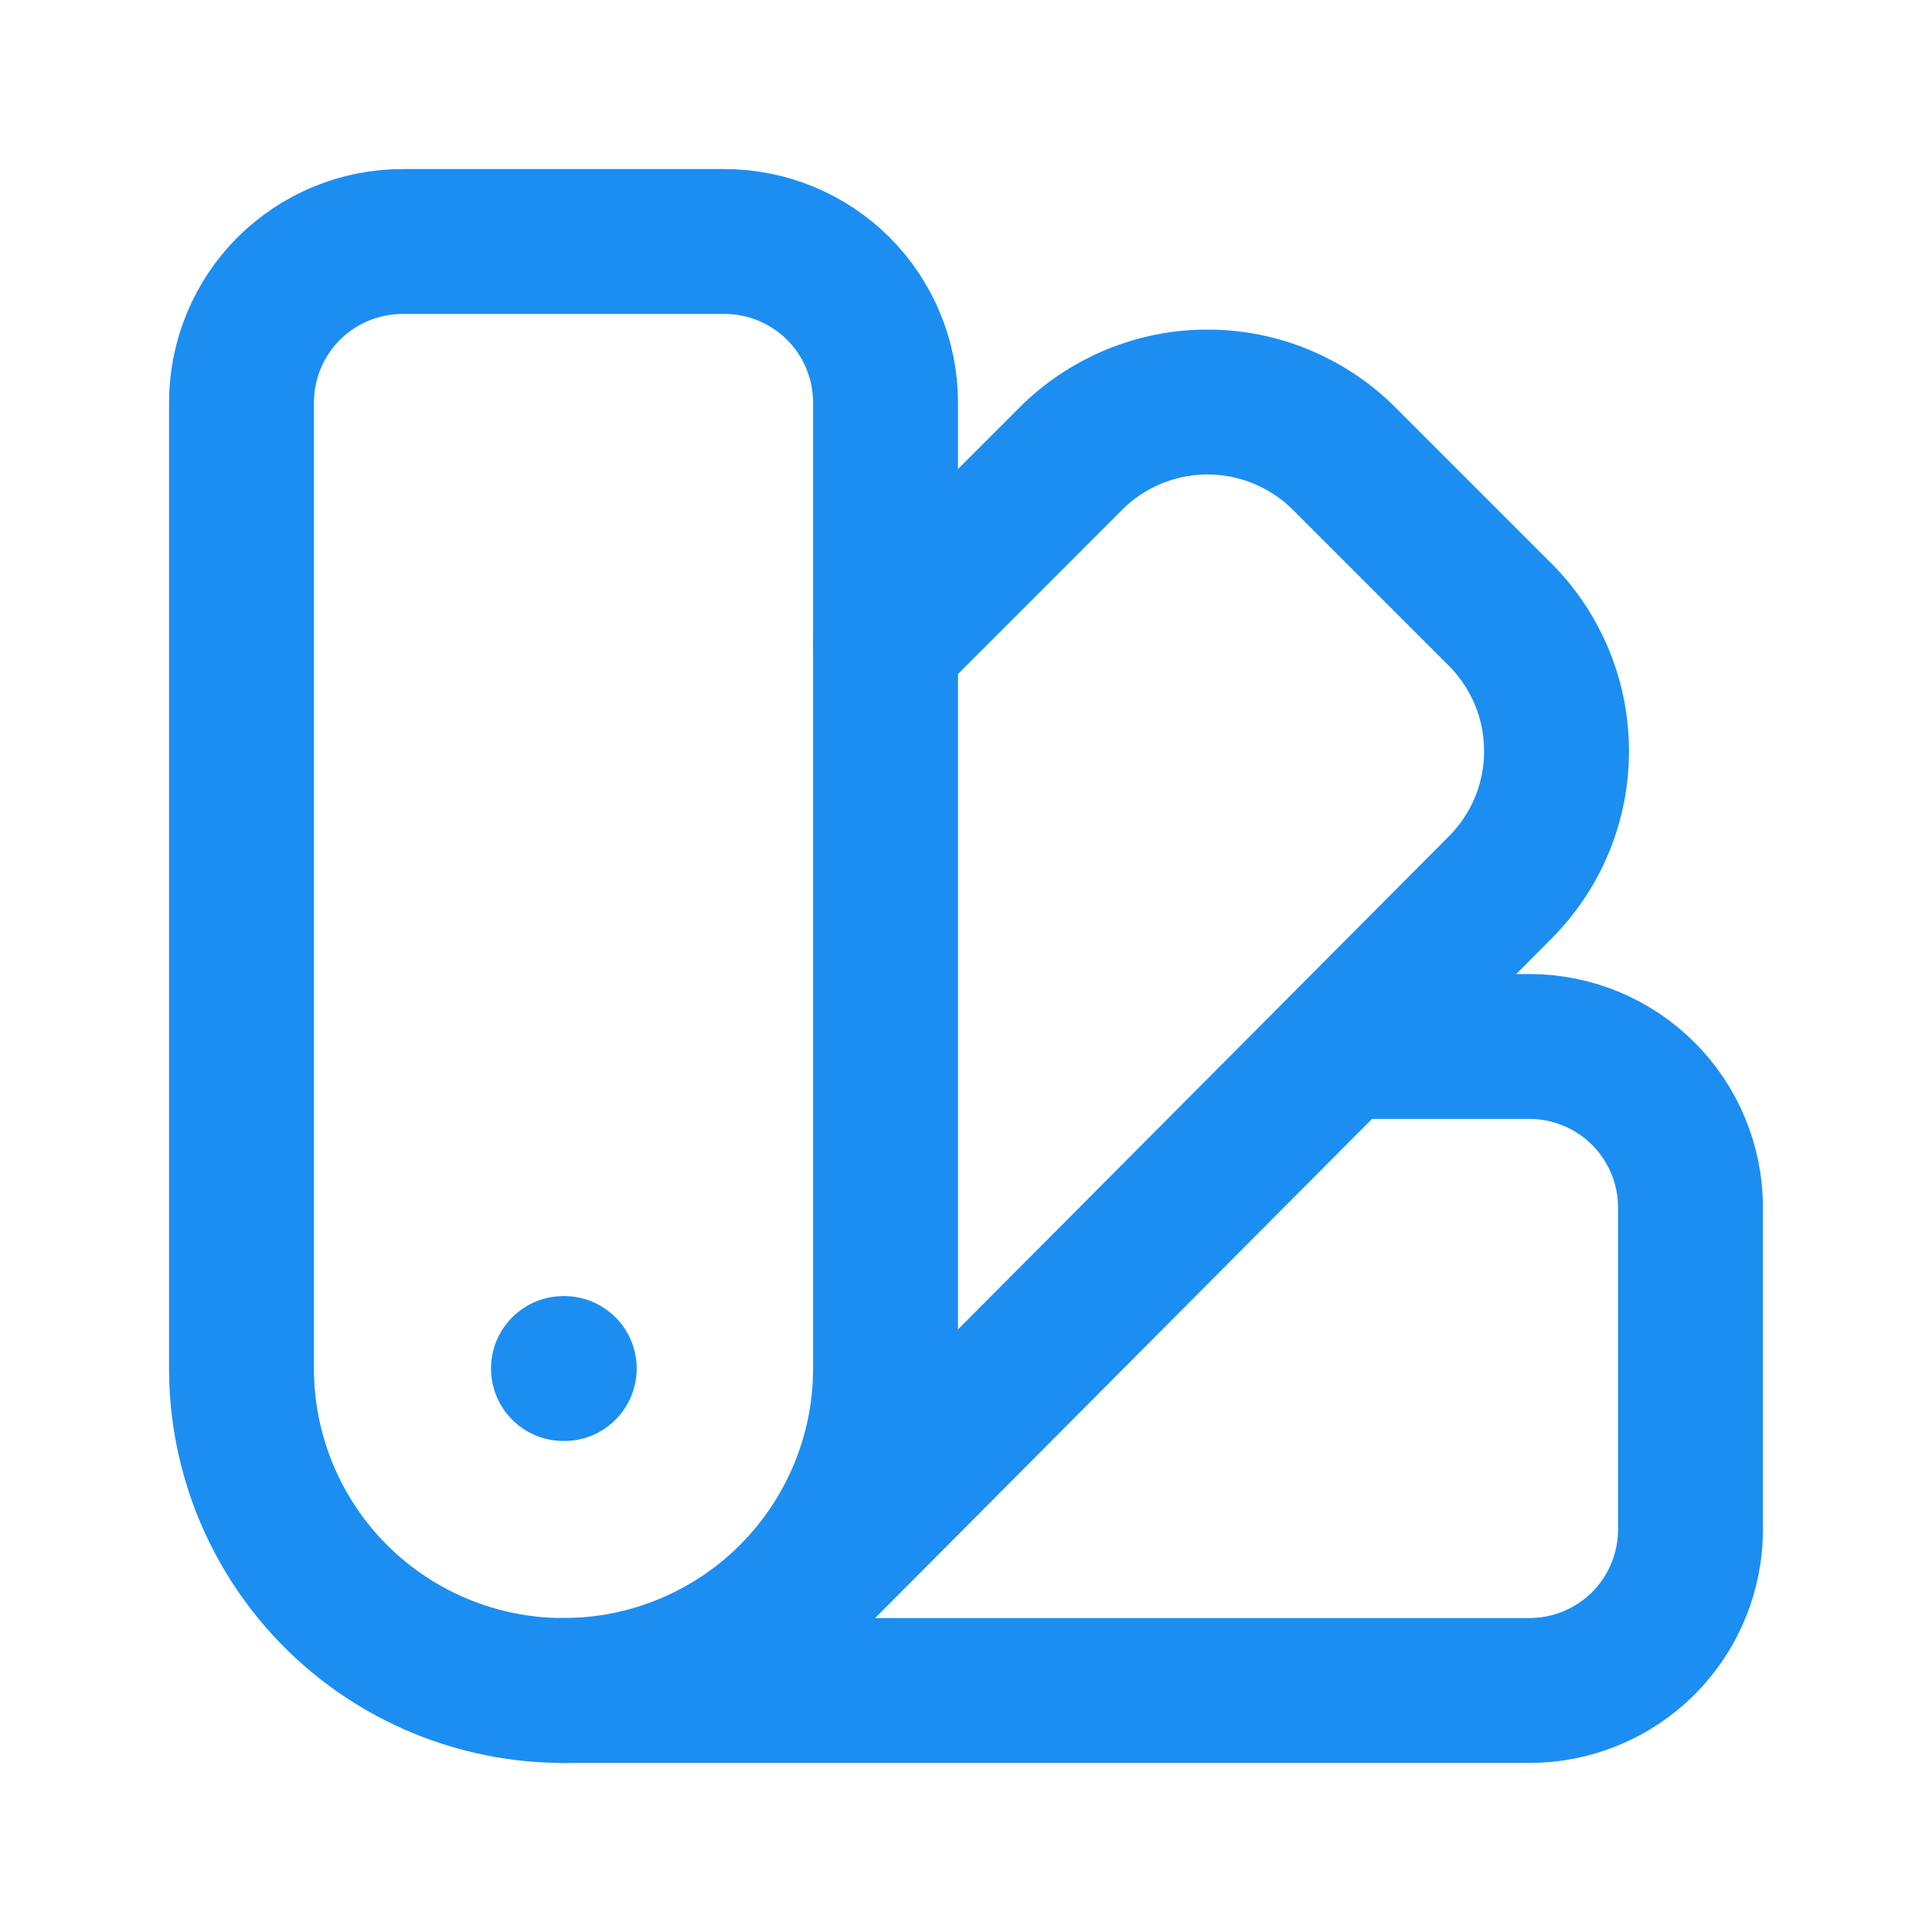
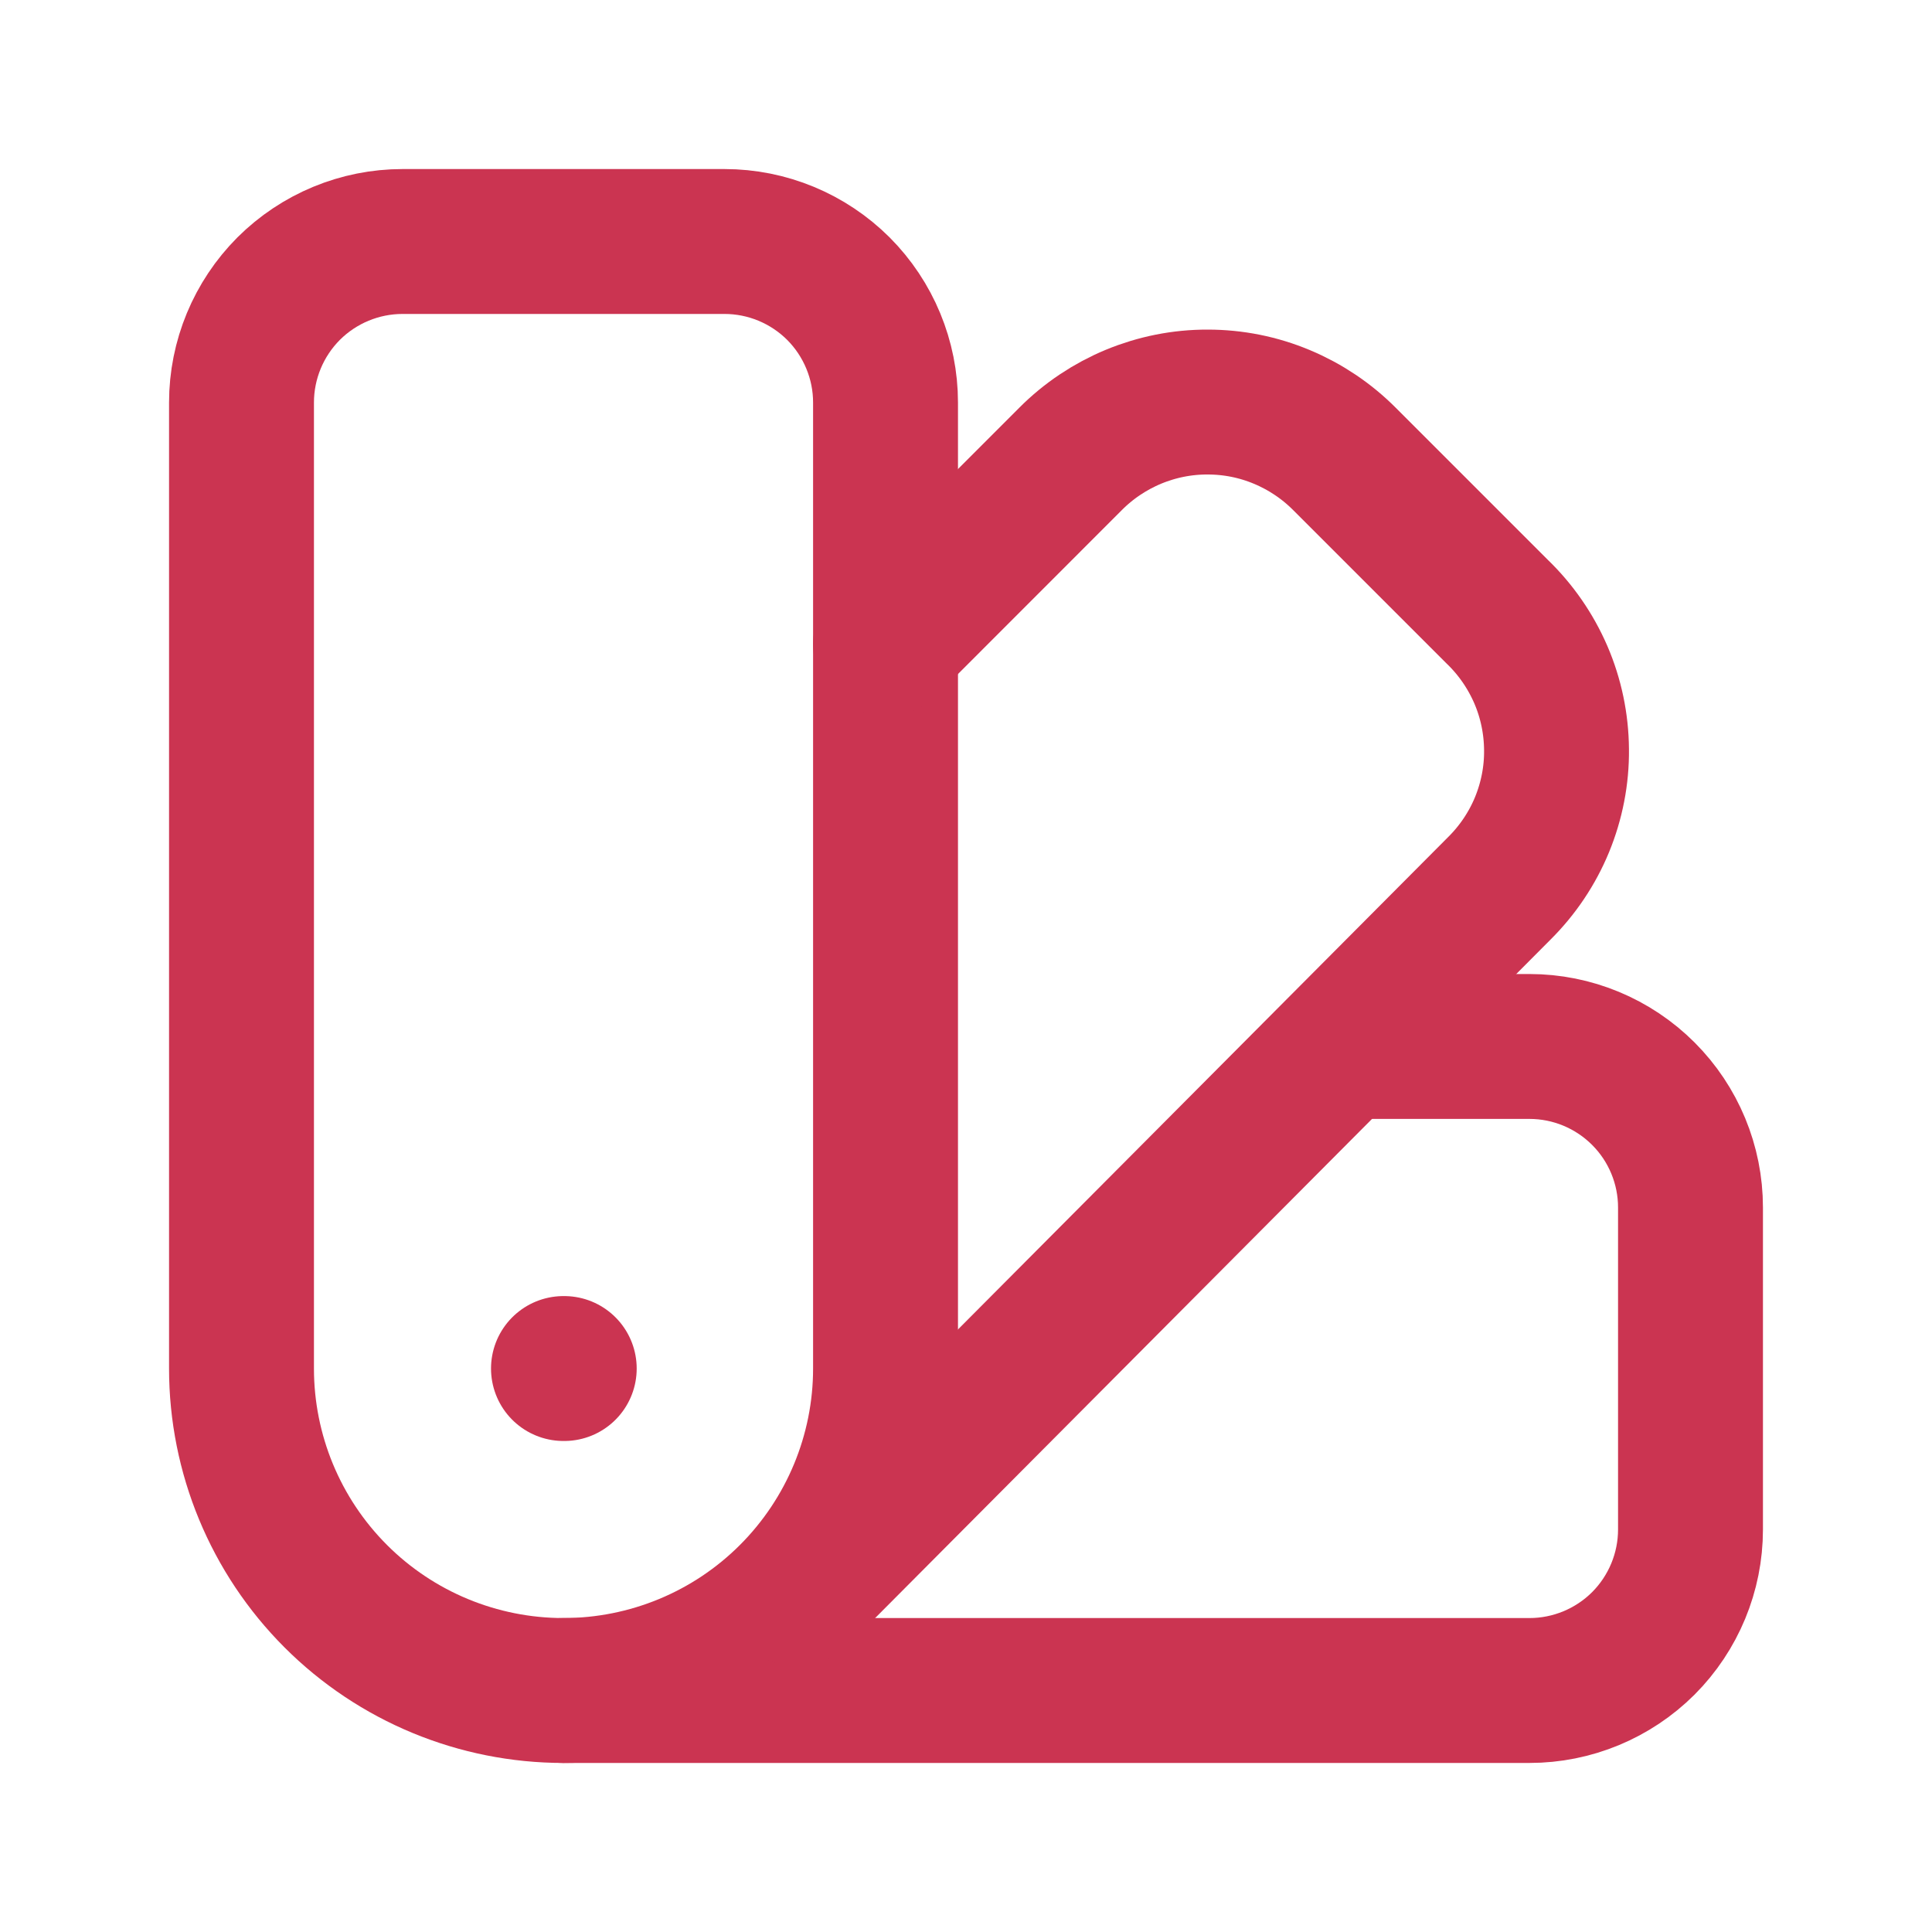
<svg xmlns="http://www.w3.org/2000/svg" width="20" height="20" viewBox="0 0 20 20" fill="none">
  <g id="Highlight Icon / Style">
-     <path id="Vector" d="M9.167 14.167C9.167 15.051 8.815 15.899 8.19 16.524C7.565 17.149 6.717 17.5 5.833 17.5C4.949 17.5 4.101 17.149 3.476 16.524C2.851 15.899 2.5 15.051 2.5 14.167V4.167C2.5 3.725 2.676 3.301 2.988 2.988C3.301 2.676 3.725 2.5 4.167 2.5H7.5C7.942 2.5 8.366 2.676 8.679 2.988C8.991 3.301 9.167 3.725 9.167 4.167V14.167Z" stroke="#1C8EF1" stroke-width="1.5" stroke-linecap="round" stroke-linejoin="round" />
-     <path id="Vector_2" d="M13.917 10.833H15.833C16.275 10.833 16.699 11.009 17.012 11.322C17.324 11.634 17.5 12.058 17.5 12.5V15.833C17.5 16.275 17.324 16.699 17.012 17.012C16.699 17.324 16.275 17.5 15.833 17.5H5.833" stroke="#1C8EF1" stroke-width="1.5" stroke-linecap="round" stroke-linejoin="round" />
-     <path id="Vector_3" d="M5.833 14.167H5.841" stroke="#1C8EF1" stroke-width="1.5" stroke-linecap="round" stroke-linejoin="round" />
-     <path id="Vector_4" d="M9.167 6.667L11.083 4.75C11.269 4.563 11.491 4.415 11.734 4.314C11.978 4.213 12.239 4.161 12.502 4.162C12.766 4.162 13.027 4.214 13.27 4.316C13.514 4.418 13.734 4.566 13.92 4.753L15.5 6.333C15.692 6.518 15.845 6.74 15.951 6.985C16.056 7.229 16.111 7.493 16.113 7.76C16.116 8.026 16.064 8.291 15.963 8.537C15.861 8.784 15.711 9.007 15.522 9.195L8.25 16.5" stroke="#1C8EF1" stroke-width="1.5" stroke-linecap="round" stroke-linejoin="round" />
+     <path id="Vector" d="M9.167 14.167C9.167 15.051 8.815 15.899 8.19 16.524C7.565 17.149 6.717 17.5 5.833 17.5C4.949 17.5 4.101 17.149 3.476 16.524C2.851 15.899 2.5 15.051 2.5 14.167V4.167C2.5 3.725 2.676 3.301 2.988 2.988C3.301 2.676 3.725 2.5 4.167 2.5H7.5C7.942 2.5 8.366 2.676 8.679 2.988C8.991 3.301 9.167 3.725 9.167 4.167V14.167Z" stroke="#cb3451" stroke-width="1.5" stroke-linecap="round" stroke-linejoin="round" />
+     <path id="Vector_2" d="M13.917 10.833H15.833C16.275 10.833 16.699 11.009 17.012 11.322C17.324 11.634 17.5 12.058 17.5 12.5V15.833C17.5 16.275 17.324 16.699 17.012 17.012C16.699 17.324 16.275 17.5 15.833 17.5H5.833" stroke="#cb3451" stroke-width="1.5" stroke-linecap="round" stroke-linejoin="round" />
+     <path id="Vector_3" d="M5.833 14.167H5.841" stroke="#cb3451" stroke-width="1.5" stroke-linecap="round" stroke-linejoin="round" />
+     <path id="Vector_4" d="M9.167 6.667L11.083 4.75C11.269 4.563 11.491 4.415 11.734 4.314C11.978 4.213 12.239 4.161 12.502 4.162C12.766 4.162 13.027 4.214 13.27 4.316C13.514 4.418 13.734 4.566 13.92 4.753L15.5 6.333C15.692 6.518 15.845 6.74 15.951 6.985C16.056 7.229 16.111 7.493 16.113 7.76C16.116 8.026 16.064 8.291 15.963 8.537C15.861 8.784 15.711 9.007 15.522 9.195L8.25 16.5" stroke="#cb3451" stroke-width="1.5" stroke-linecap="round" stroke-linejoin="round" />
  </g>
</svg>
